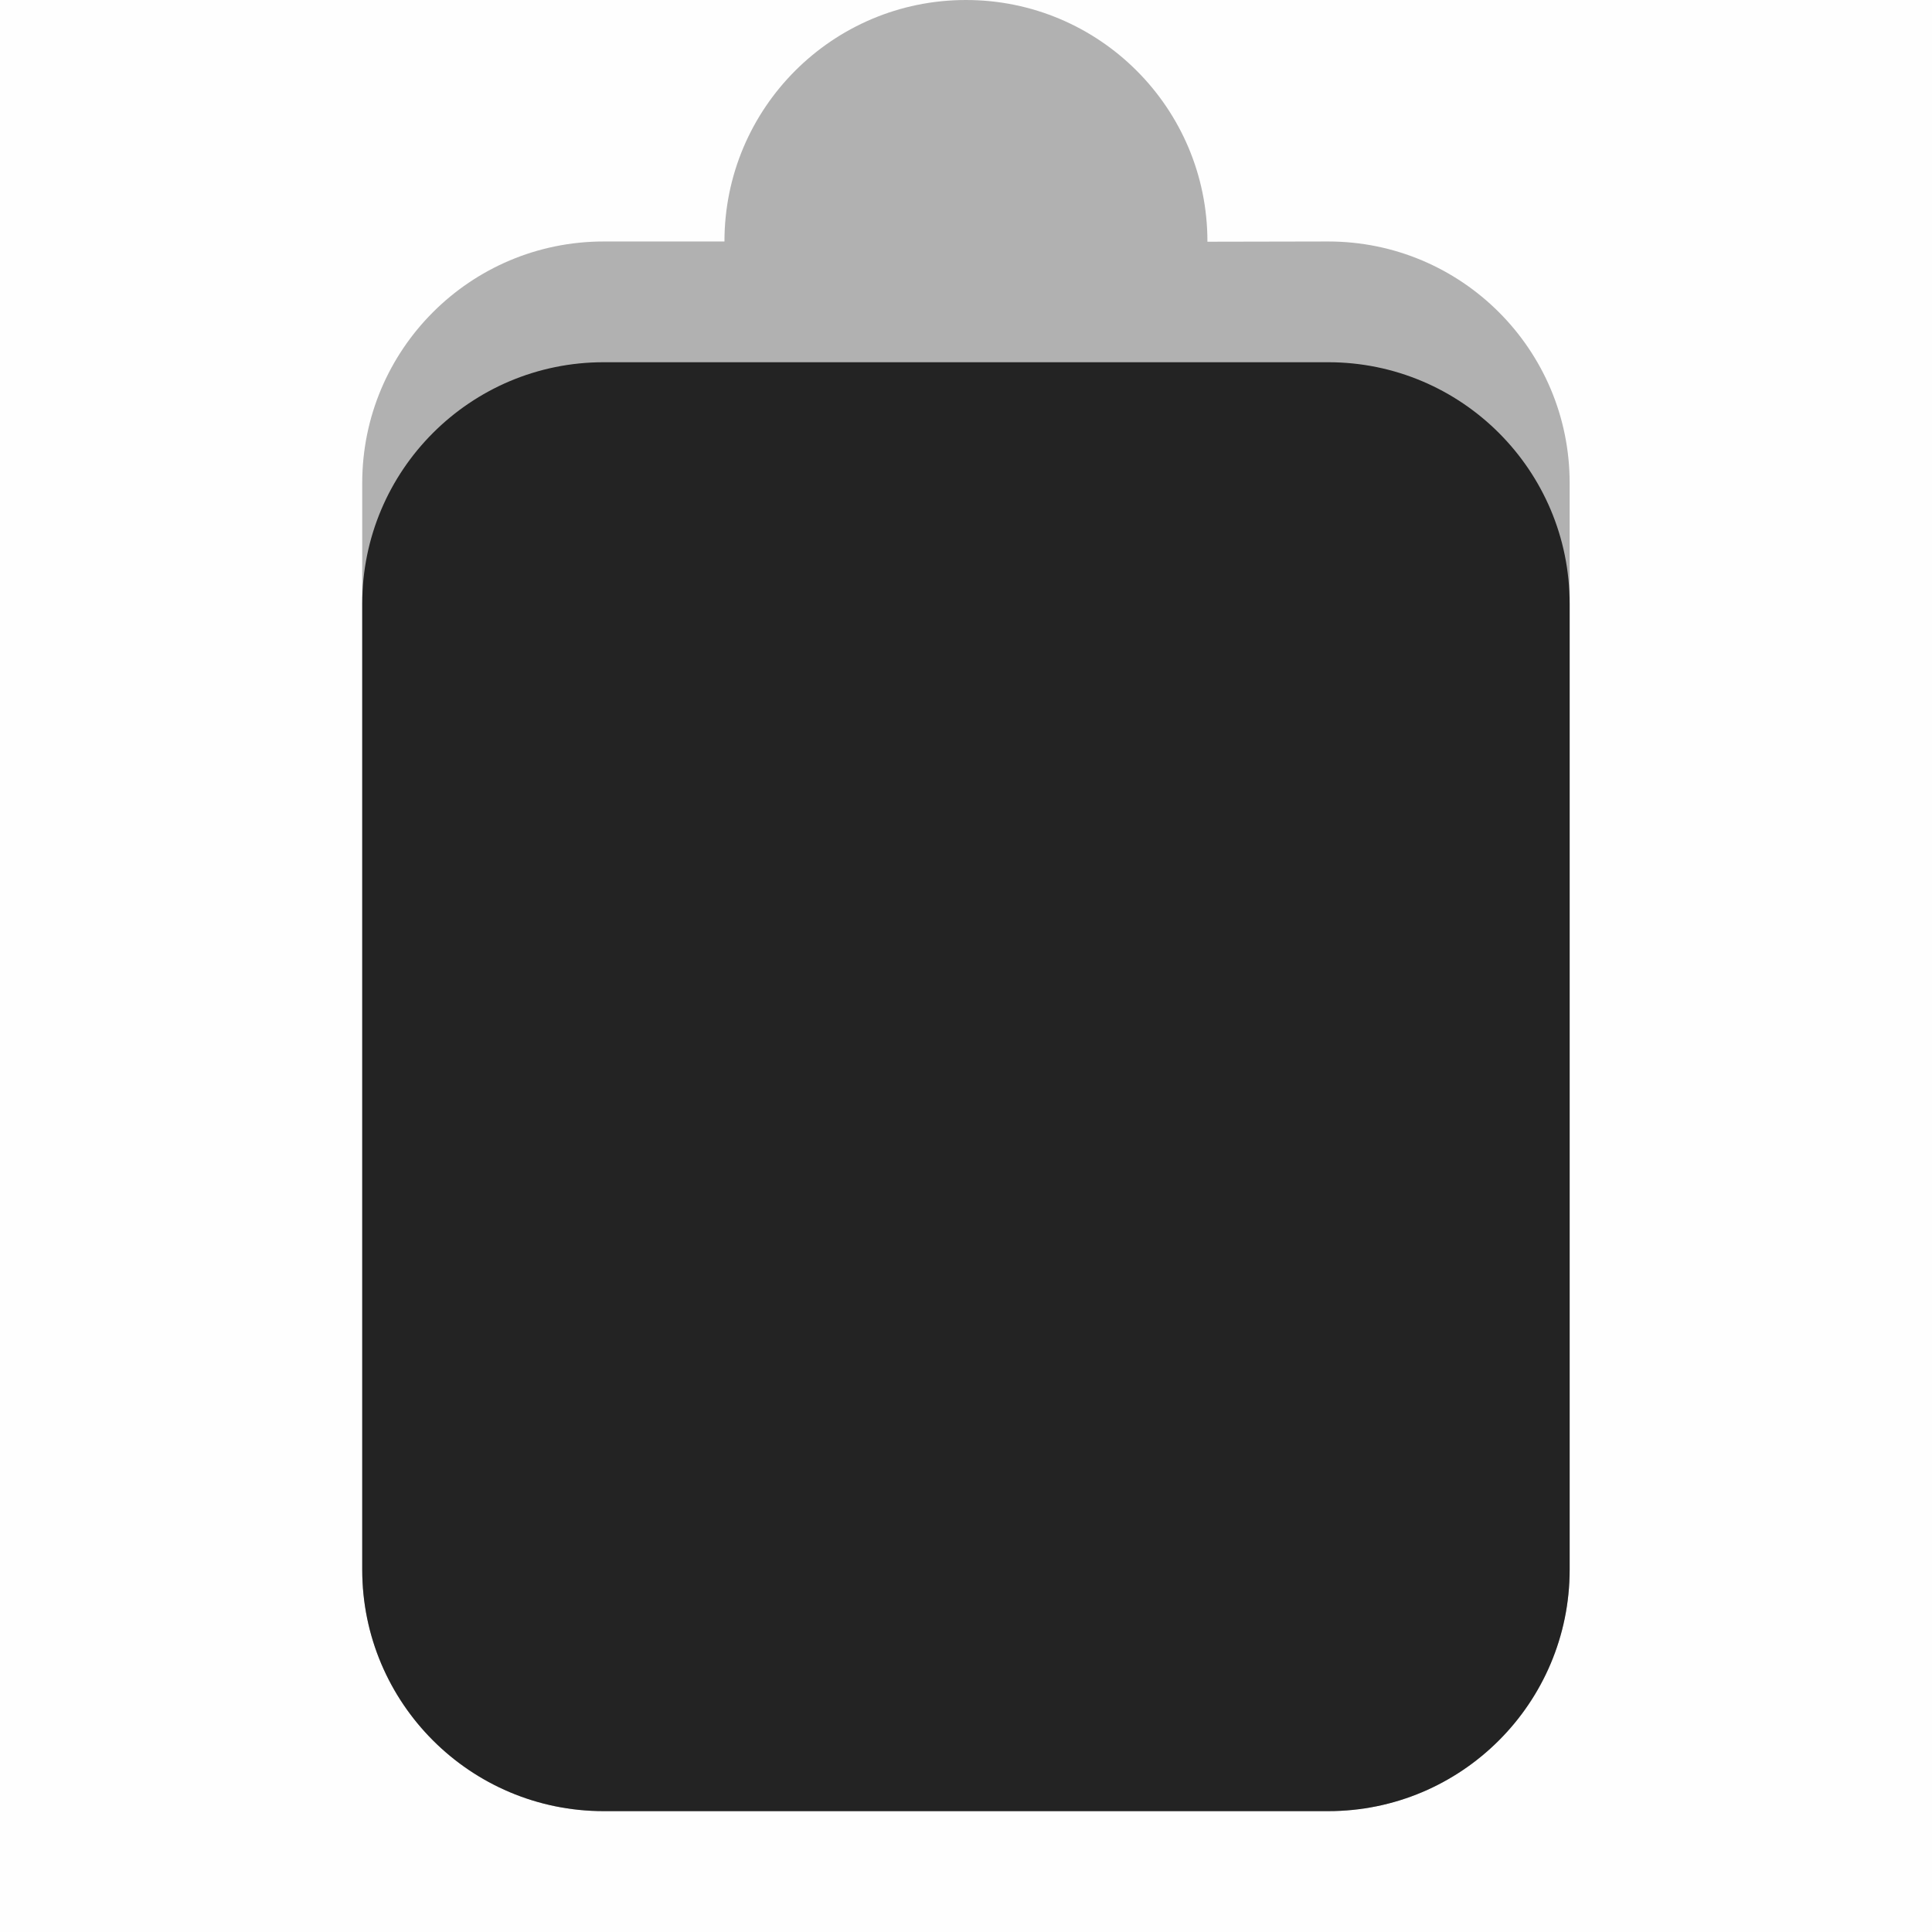
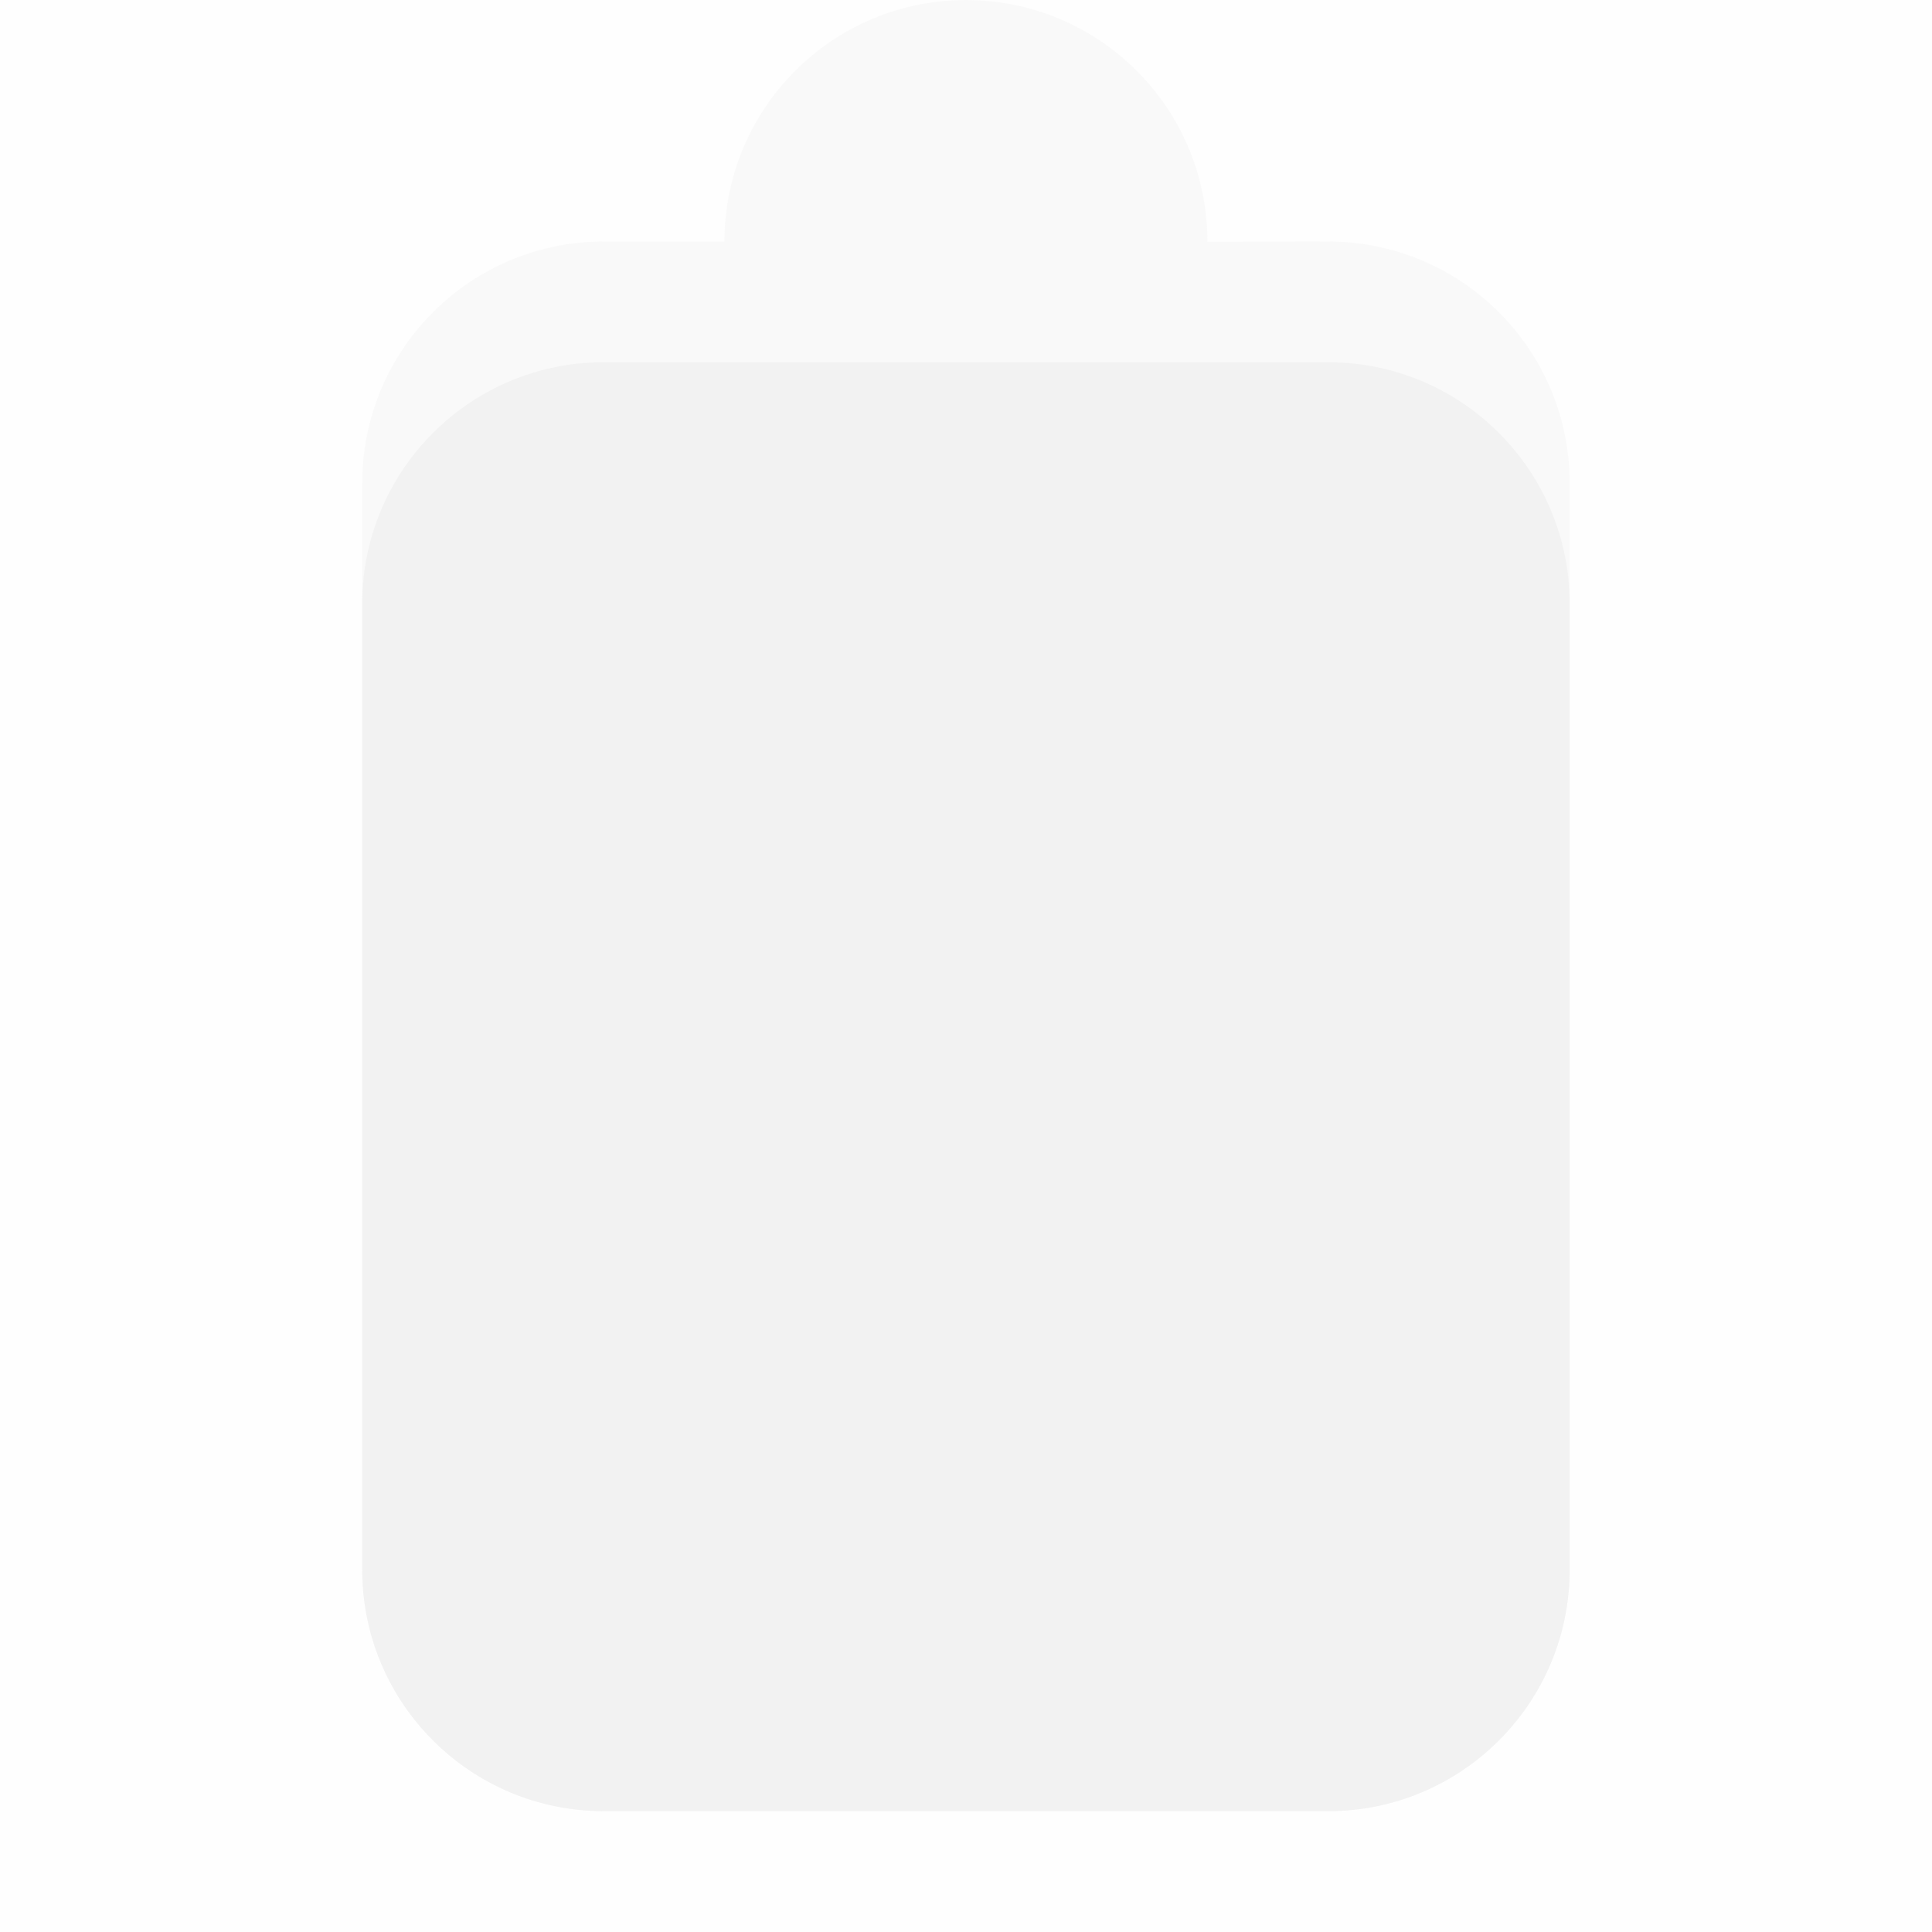
<svg xmlns="http://www.w3.org/2000/svg" viewBox="0 0 16 16.001">
  <g transform="translate(-265 391)">
    <path color="#ddd" d="M281-391v16h-16v-16z" fill="gray" fill-opacity=".01" />
-     <path d="M273-391a2 2 0 0 0-2 2h-1a2 2 0 0 0-2 2v9a2 2 0 0 0 2 2h6a2 2 0 0 0 2-2v-9a2 2 0 0 0-2-2l-1 .002V-389a2 2 0 0 0-2-2z" fill="#232323" opacity=".35" />
-     <rect fill="#232323" height="12" ry="2" width="10" x="268" y="-388" />
+     <path d="M273-391a2 2 0 0 0-2 2h-1a2 2 0 0 0-2 2v9a2 2 0 0 0 2 2h6a2 2 0 0 0 2-2v-9a2 2 0 0 0-2-2l-1 .002V-389a2 2 0 0 0-2-2z" fill="#f2f2f2" opacity=".35" />
+     <rect fill="#f2f2f2" height="12" ry="2" width="10" x="268" y="-388" />
  </g>
</svg>
